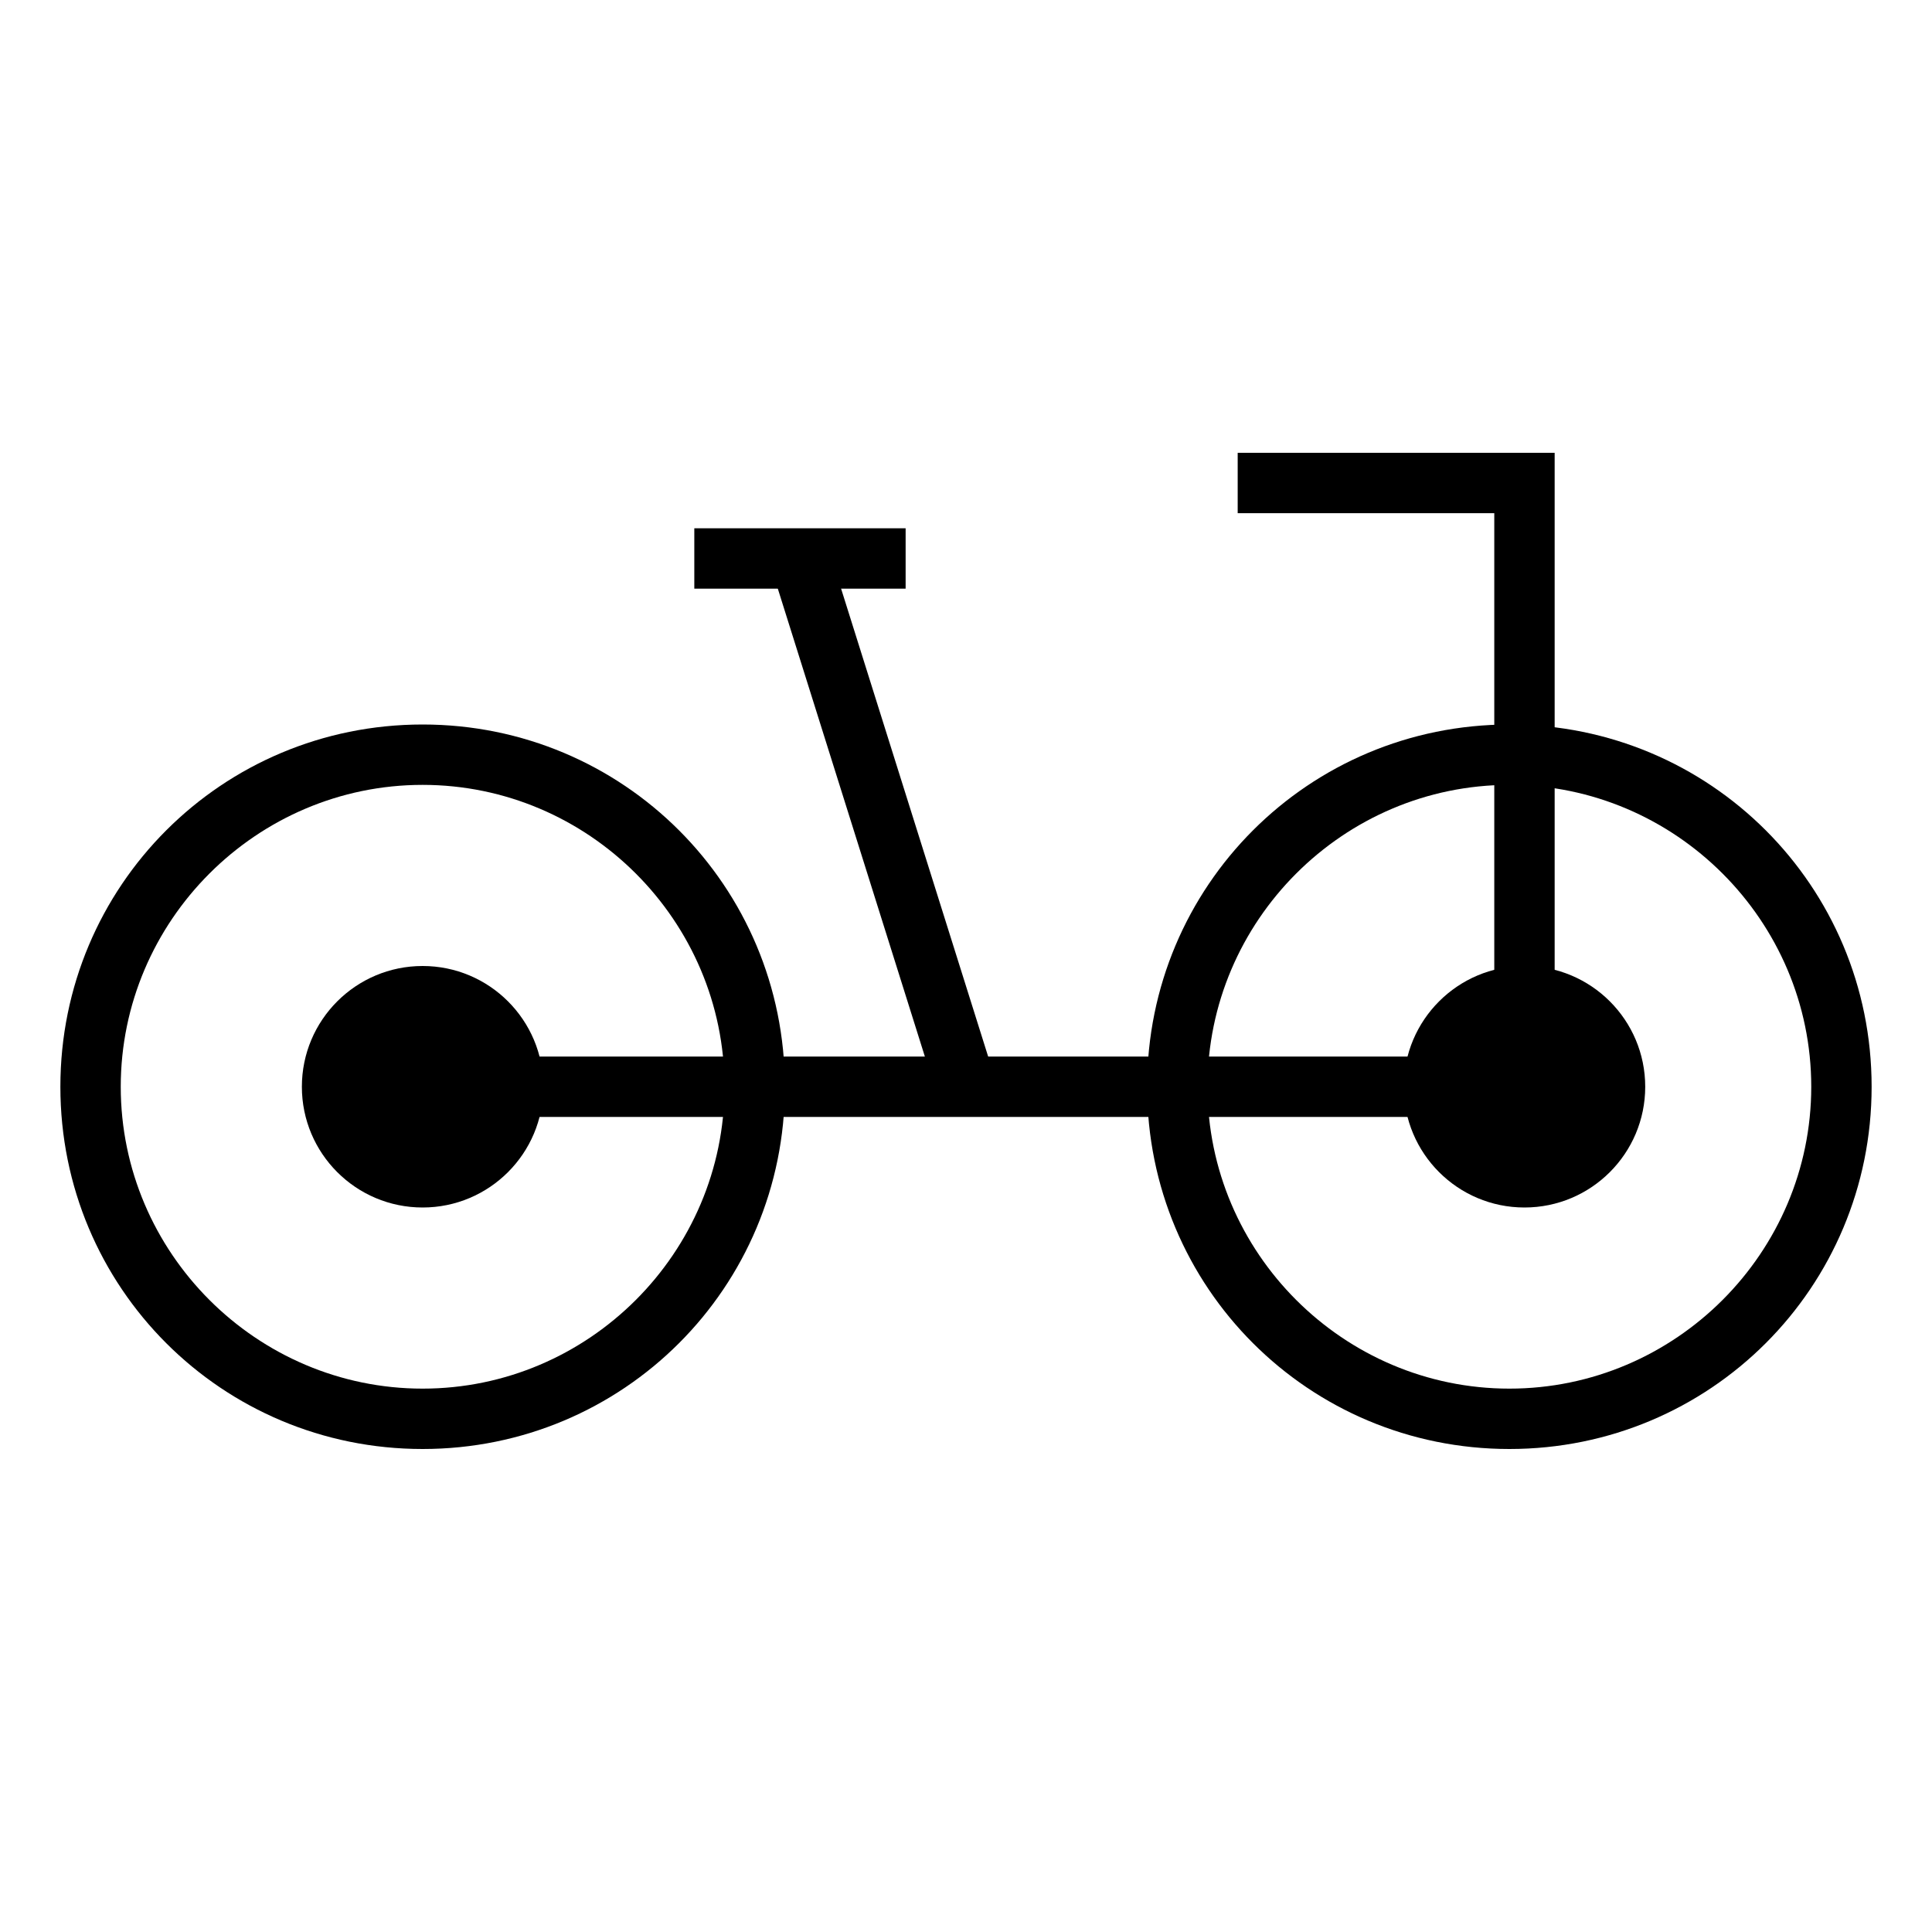
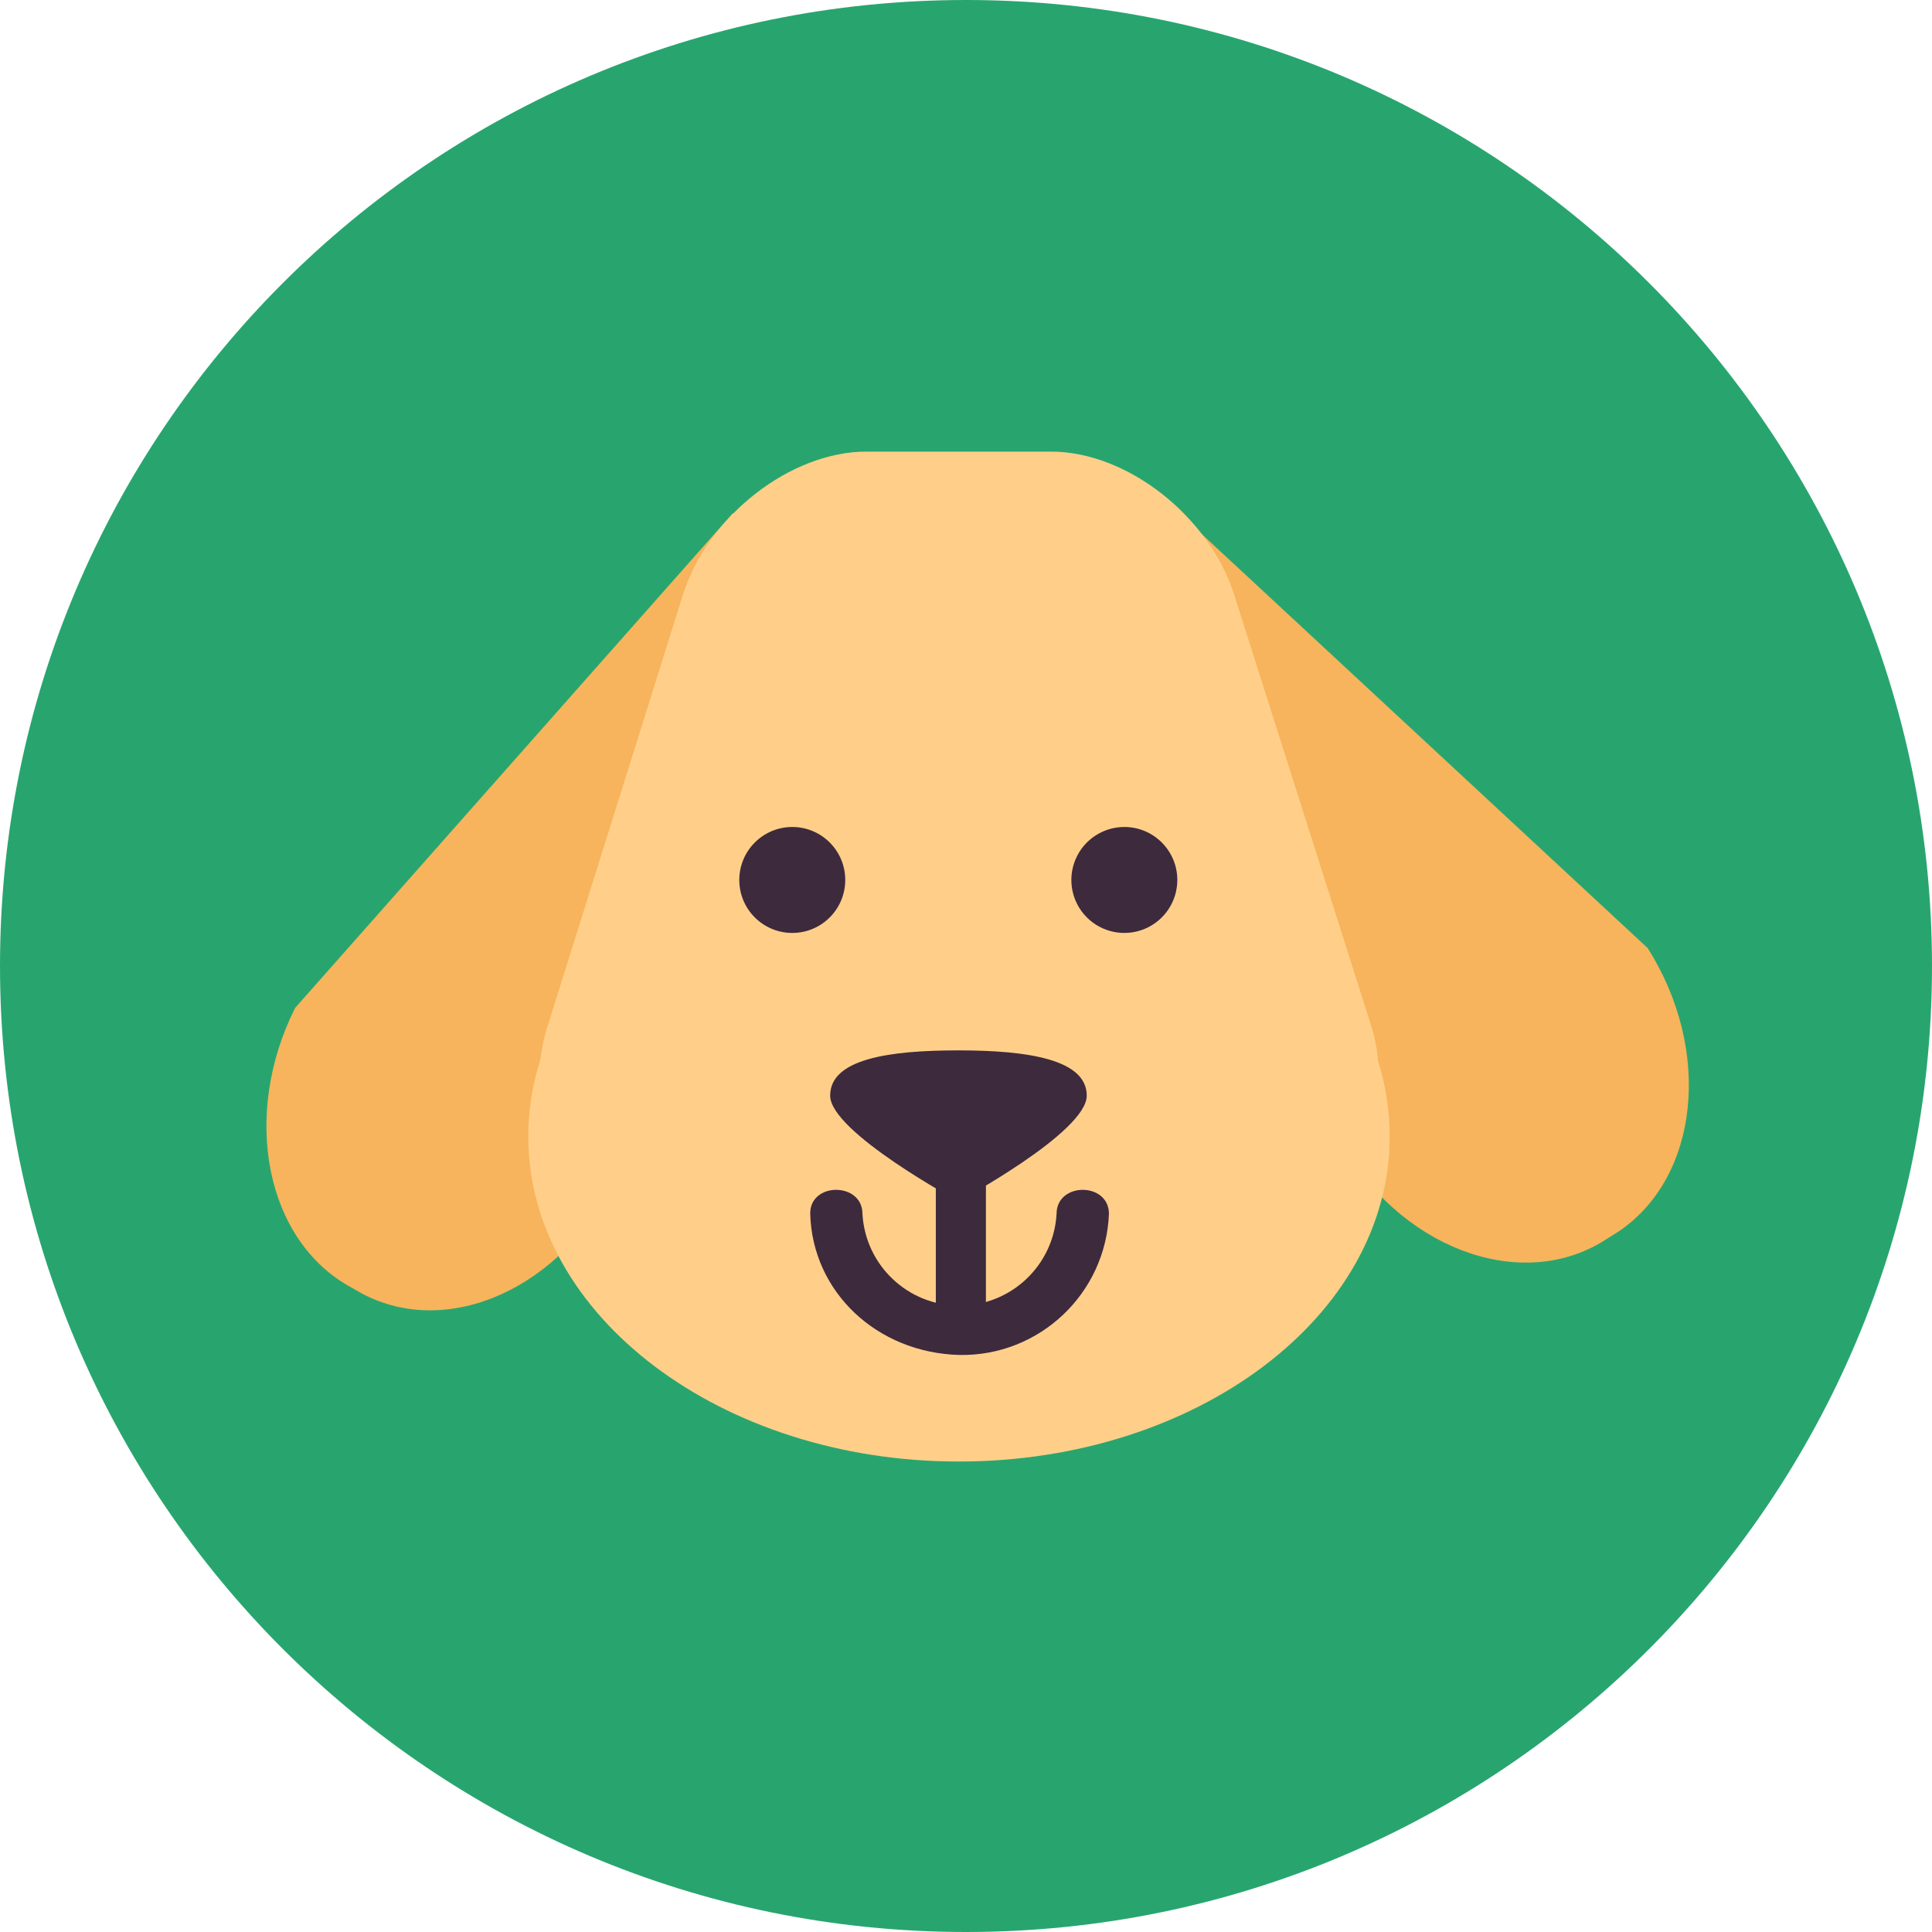
- <svg xmlns="http://www.w3.org/2000/svg" version="1.1" id="icon" x="0px" y="0px" viewBox="0 0 128 128" enable-background="new 0 0 128 128" xml:space="preserve">
-   <g>
-     <path d="M28,48C14.7,48,4,58.7,4,72s10.7,24,24,24s24-10.7,24-24S41.3,48,28,48z M28,92C17,92,8,83,8,72c0-11,9-20,20-20   c11,0,20,9,20,20C48,83,39,92,28,92z" />
-     <path d="M100,48c-13.3,0-24,10.7-24,24s10.7,24,24,24s24-10.7,24-24S113.3,48,100,48z M100,92c-11,0-20-9-20-20c0-11,9-20,20-20   c11,0,20,9,20,20C120,83,111,92,100,92z" />
-     <line fill="none" stroke="#000000" stroke-width="4" stroke-miterlimit="10" x1="28" y1="72" x2="101" y2="72" />
-     <line fill="none" stroke="#000000" stroke-width="4" stroke-miterlimit="10" x1="64" y1="72" x2="53" y2="37" />
-     <line fill="none" stroke="#000000" stroke-width="4" stroke-miterlimit="10" x1="46" y1="37" x2="60" y2="37" />
-     <path fill="none" stroke="#000000" stroke-width="4" stroke-miterlimit="10" d="M101,72V32c-19,0-19,0-19,0l0,0" />
-     <circle cx="28" cy="72" r="8" />
-     <circle cx="101" cy="72" r="8" />
+ <svg xmlns="http://www.w3.org/2000/svg" viewBox="0 0 128 128">
+   <defs>
+     <style>.cls-1{fill:#28a56f;}.cls-2{fill:#f7b45c;}.cls-3{fill:#ffcf8a;}.cls-4{fill:#3d2a3d;}</style>
+   </defs>
+   <g id="Calque_2" data-name="Calque 2">
+     <g id="Calque_1-2" data-name="Calque 1">
+       <g id="Layer_9" data-name="Layer 9">
+         <path class="cls-1" d="M128,64A64,64,0,1,1,64,0,64,64,0,0,1,128,64Z" />
+       </g>
+       <g id="Layer_7" data-name="Layer 7">
+         <path class="cls-2" d="M48.55,34l-29,32.78c-3.6,7.19-1.93,15.46,3.73,18.52l.72.41c5.67,3,13.18-.32,16.77-7.56L49.9,34.78Z" />
+         <path class="cls-2" d="M77.05,33l32.11,29.81c4.31,6.79,3.41,15.2-1.94,18.79l-.72.45c-5.35,3.56-13.17,1-17.44-5.89L75.75,33.88Z" />
+         <path class="cls-3" d="M57.4,29.92c-5,0-10.47,4.23-12.14,9.44l-9,28.69c-1.67,5.22,1.08,9.53,6.16,9.53H84.7c5,0,7.78-4.31,6.16-9.57l-9.09-28.6c-1.66-5.22-7.1-9.49-12.14-9.49Z" />
+         <path class="cls-3" d="M92.07,75.29c0,11.92-12.81,21.54-28.55,21.54S35,87.16,35,75.29,47.78,53.75,63.52,53.75,92.07,63.37,92.07,75.29Z" />
+         <path class="cls-4" d="M56,58.29a3.51,3.51,0,1,1-3.51-3.5A3.51,3.51,0,0,1,56,58.29Z" />
+         <path class="cls-4" d="M78,58.29a3.51,3.51,0,1,1-3.5-3.5A3.51,3.51,0,0,1,78,58.29Z" />
+         <path class="cls-3" d="M80.34,81.54a8.85,8.85,0,0,1-8.86,8.86H55.61a8.84,8.84,0,0,1-8.86-8.86h0a8.84,8.84,0,0,1,8.86-8.86H71.48a8.88,8.88,0,0,1,8.86,8.86Z" />
+         <path class="cls-3" d="M75.21,73.63C75.21,78.8,70,83,63.56,83S51.92,78.8,51.92,73.63s5.21-9.4,11.64-9.4S75.21,68.46,75.21,73.63Z" />
+         <path class="cls-4" d="M72,72.59c0,2.43-8.5,7-8.5,7S55,75,55,72.59s3.82-3,8.5-3S72,70.21,72,72.59Z" />
+         <path class="cls-4" d="M65.32,86.17a1.61,1.61,0,0,1-1.62,1.62h-.14A1.61,1.61,0,0,1,62,86.17V77.63A1.61,1.61,0,0,1,63.56,76h.14a1.61,1.61,0,0,1,1.62,1.62Z" />
+         <path class="cls-4" d="M70,80.42a6.44,6.44,0,0,1-12.86,0c0-2.12-3.5-2.12-3.46,0,.14,5.17,4.41,9.21,9.89,9.35a9.74,9.74,0,0,0,9.9-9.35c0-2.12-3.47-2.12-3.47,0Z" />
+       </g>
+     </g>
  </g>
</svg>
